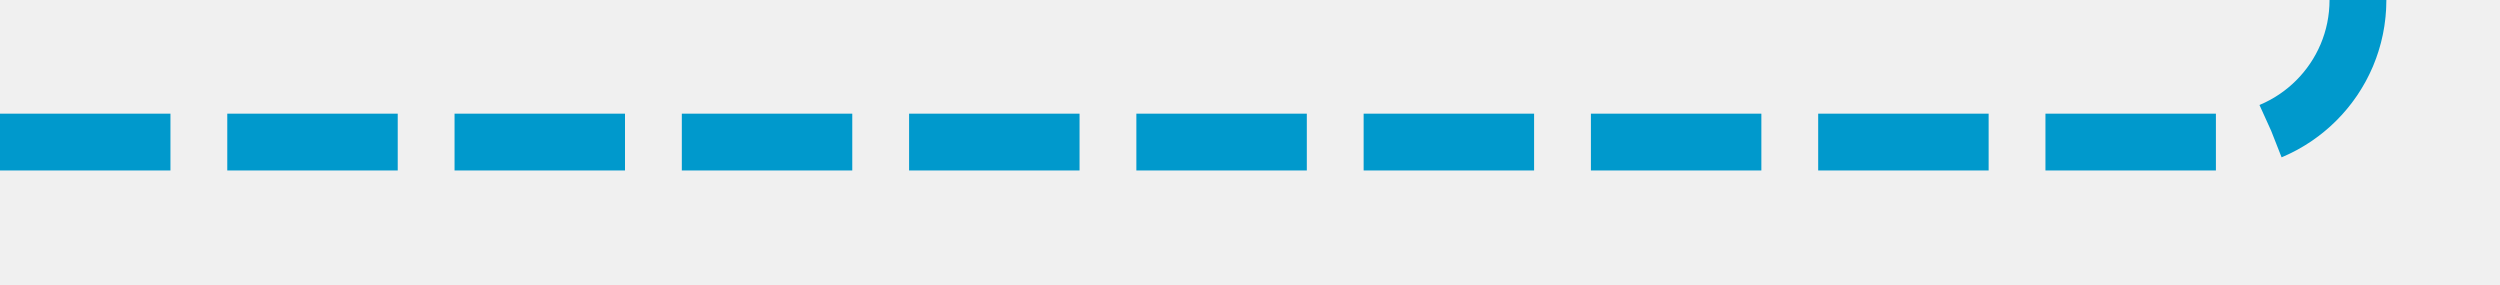
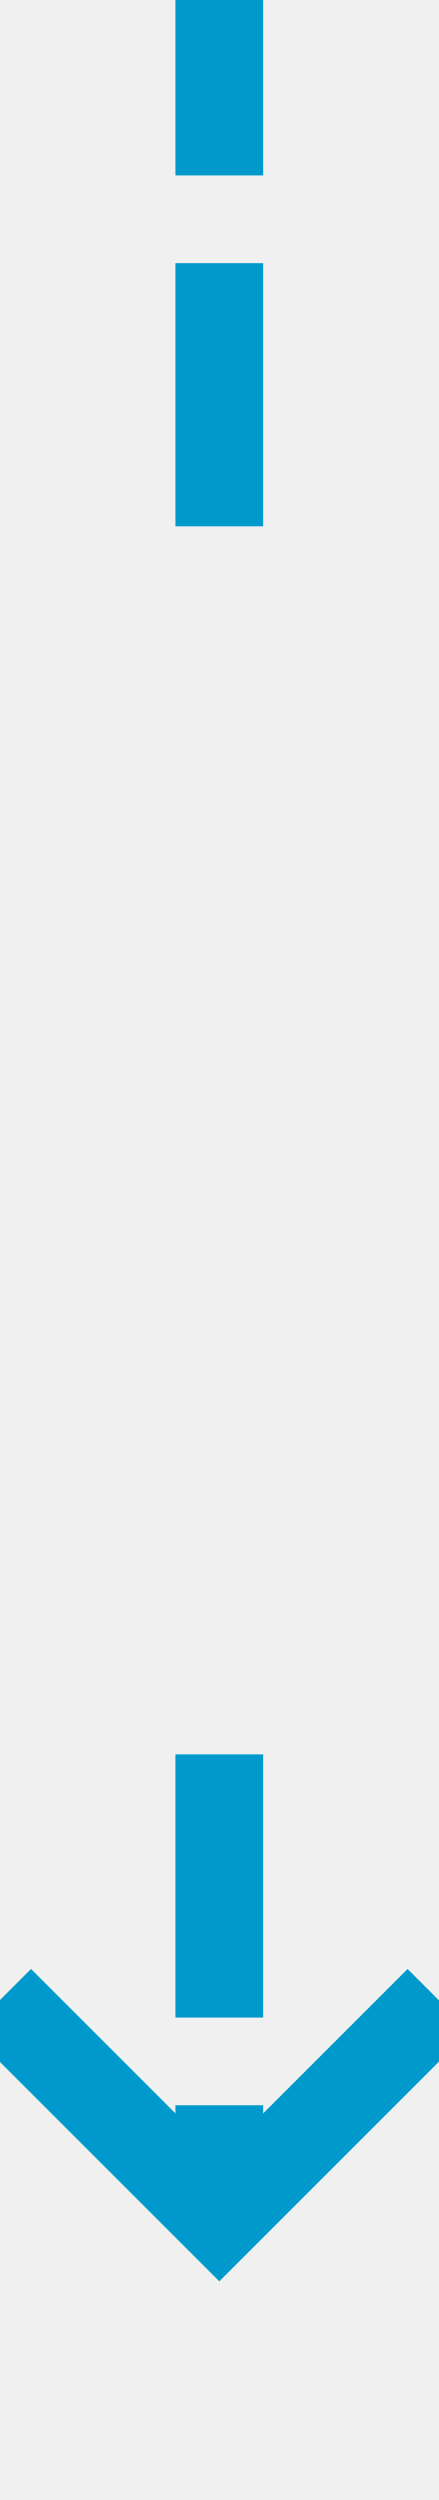
- <svg xmlns="http://www.w3.org/2000/svg" version="1.1" width="88px" height="10px" preserveAspectRatio="xMinYMid meet" viewBox="2298 564  88 8">
+ <svg xmlns="http://www.w3.org/2000/svg" version="1.1" width="10px" height="57px" preserveAspectRatio="xMidYMin meet" viewBox="1936 1360  8 57">
  <defs>
-     <mask fill="white" id="clip178">
-       <path d="M 2365 392  L 2397 392  L 2397 420  L 2365 420  Z M 2288 234  L 2397 234  L 2397 571  L 2288 571  Z " fill-rule="evenodd" />
+     <mask fill="white" id="clip17">
+       <path d="M 1924.5 1372  L 1955.5 1372  L 1955.5 1400  L 1924.5 1400  Z M 1924.5 1360  L 1955.5 1360  L 1955.5 1422  L 1924.5 1422  Z " fill-rule="evenodd" />
    </mask>
  </defs>
-   <path d="M 2298 568  L 2376 568  A 5 5 0 0 0 2381 563 L 2381 249  A 5 5 0 0 0 2376 244 L 2300 244  " stroke-width="2" stroke-dasharray="6,2" stroke="#0099cc" fill="none" mask="url(#clip178)" />
-   <path d="M 2305.107 248.293  L 2300.814 244  L 2305.107 239.707  L 2303.693 238.293  L 2298.693 243.293  L 2297.986 244  L 2298.693 244.707  L 2303.693 249.707  L 2305.107 248.293  Z " fill-rule="nonzero" fill="#0099cc" stroke="none" mask="url(#clip178)" />
+   <path d="M 1940 1372  L 1940 1360  M 1940 1400  L 1940 1410  " stroke-width="2" stroke-dasharray="6,2" stroke="#0099cc" fill="none" />
+   <path d="M 1944.293 1404.893  L 1940 1409.186  L 1935.707 1404.893  L 1934.293 1406.307  L 1939.293 1411.307  L 1940 1412.014  L 1940.707 1411.307  L 1945.707 1406.307  L 1944.293 1404.893  Z " fill-rule="nonzero" fill="#0099cc" stroke="none" mask="url(#clip17)" />
</svg>
